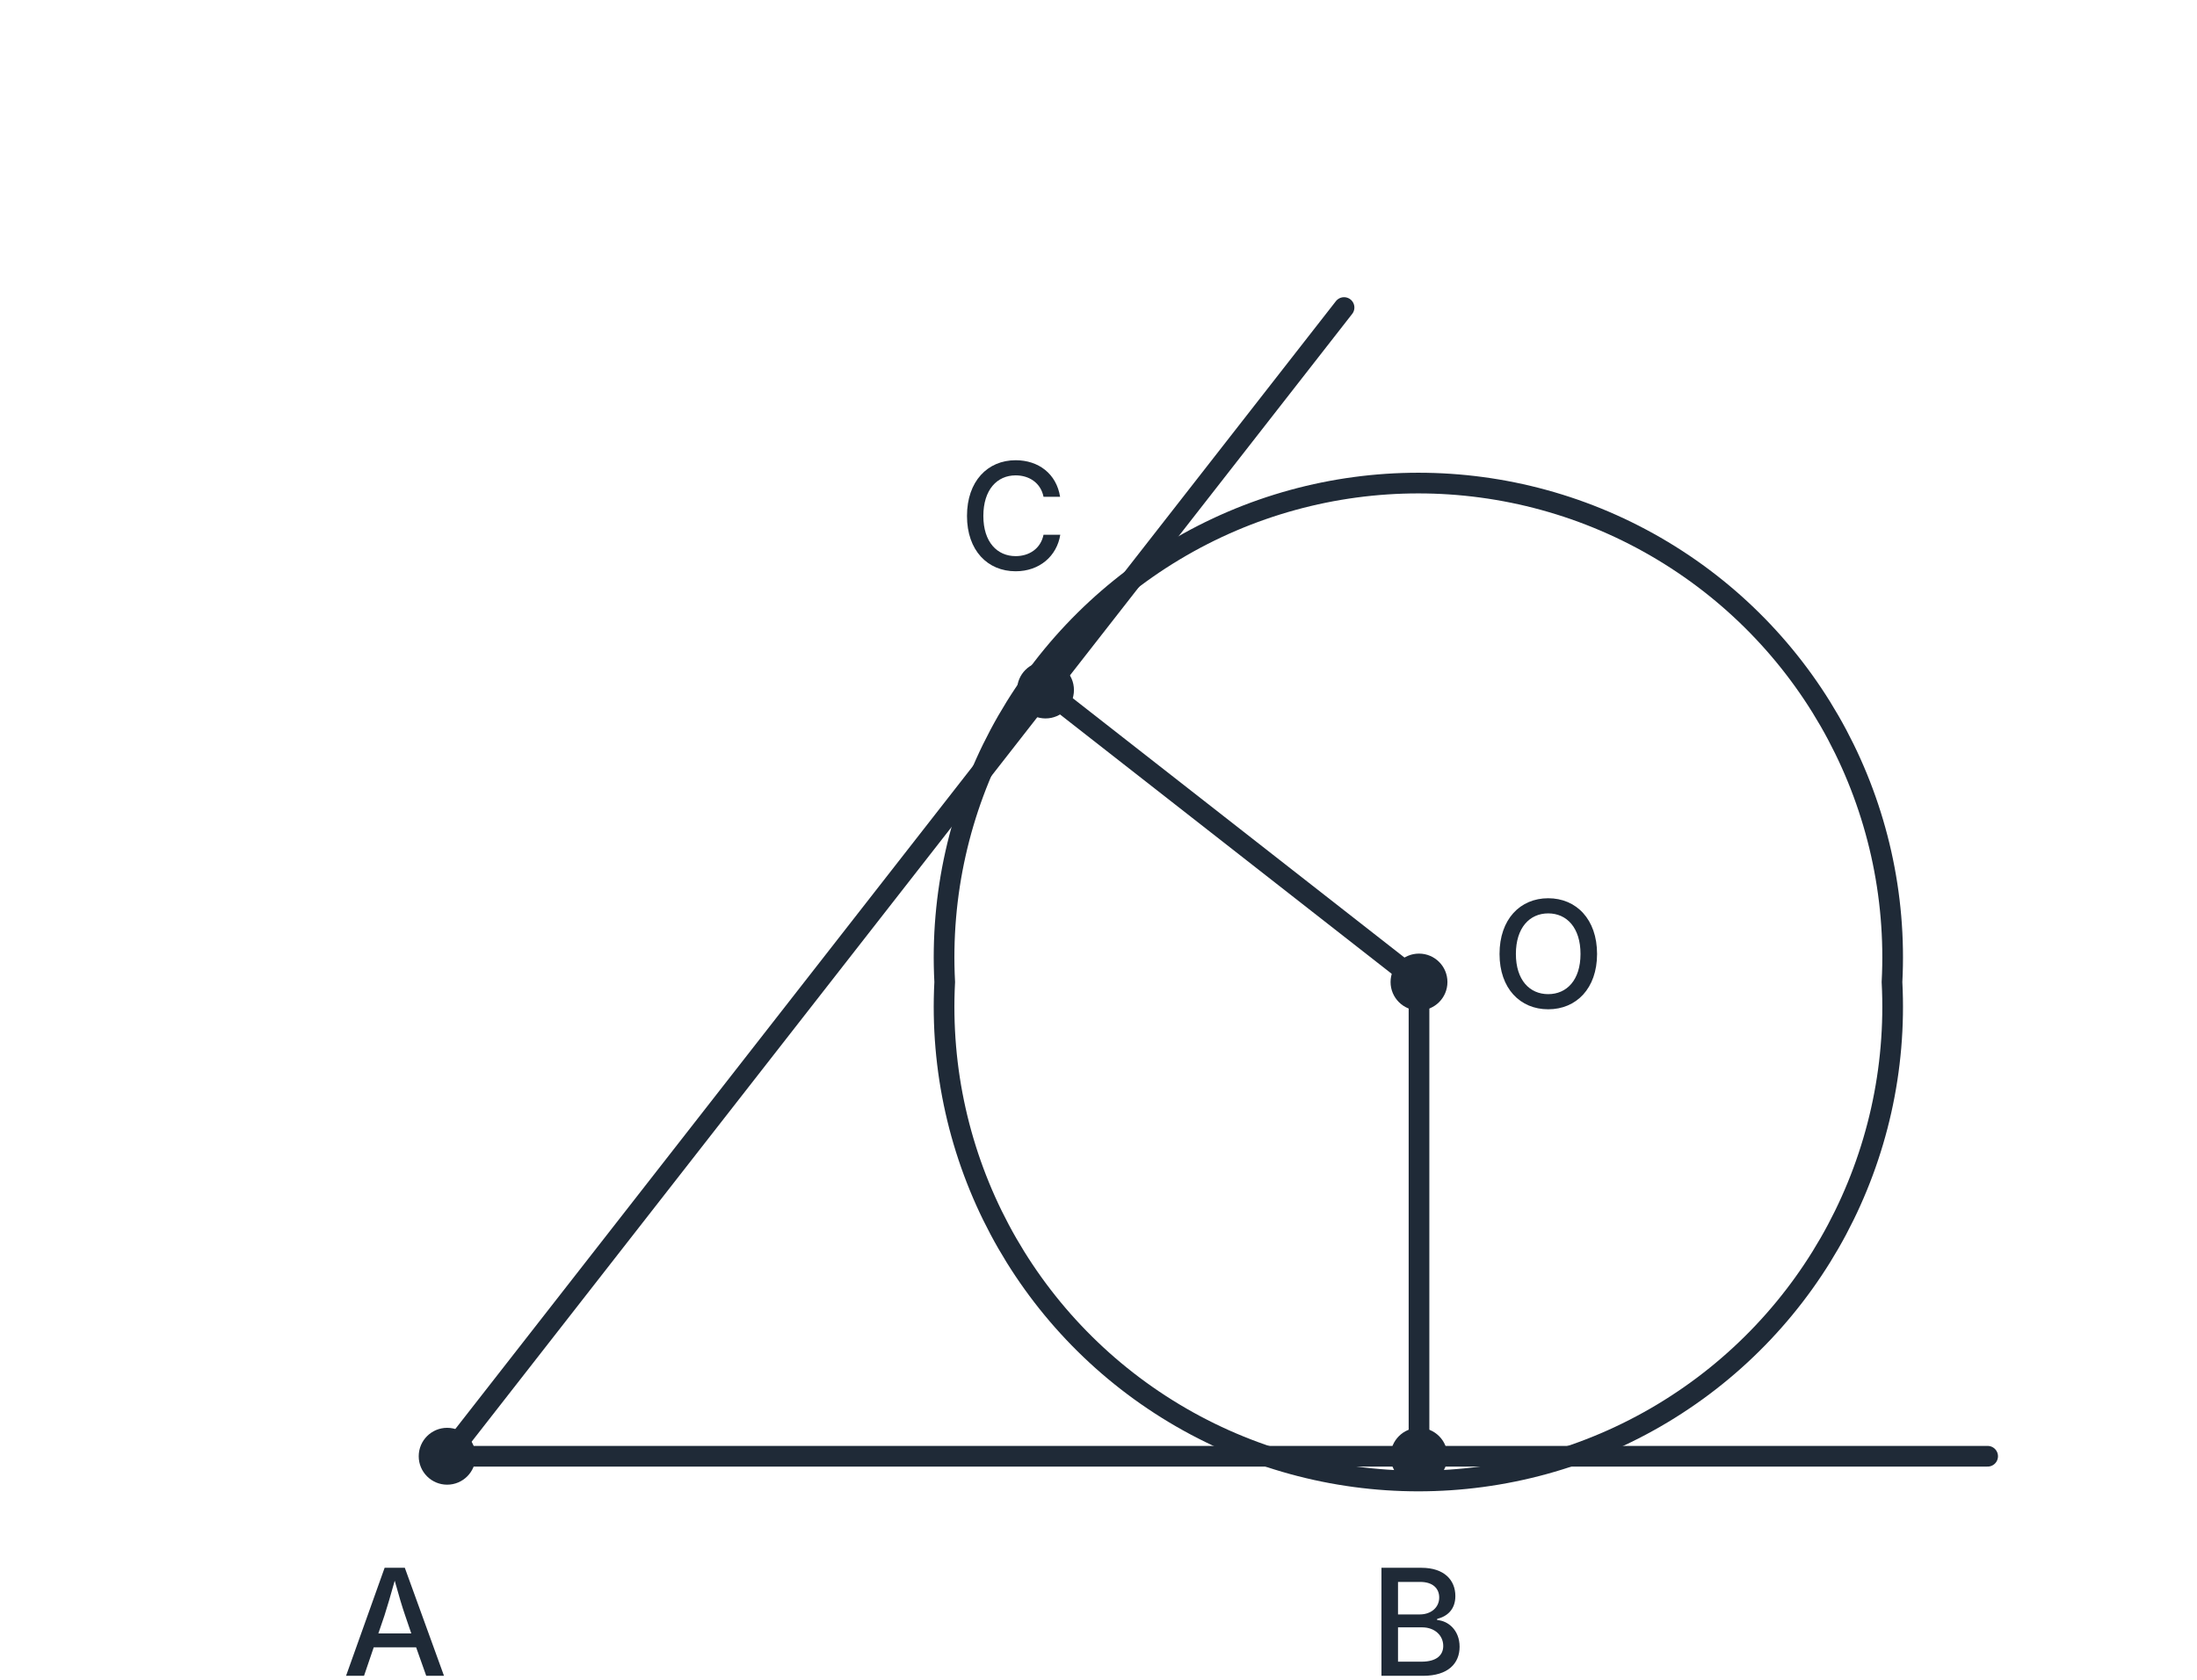
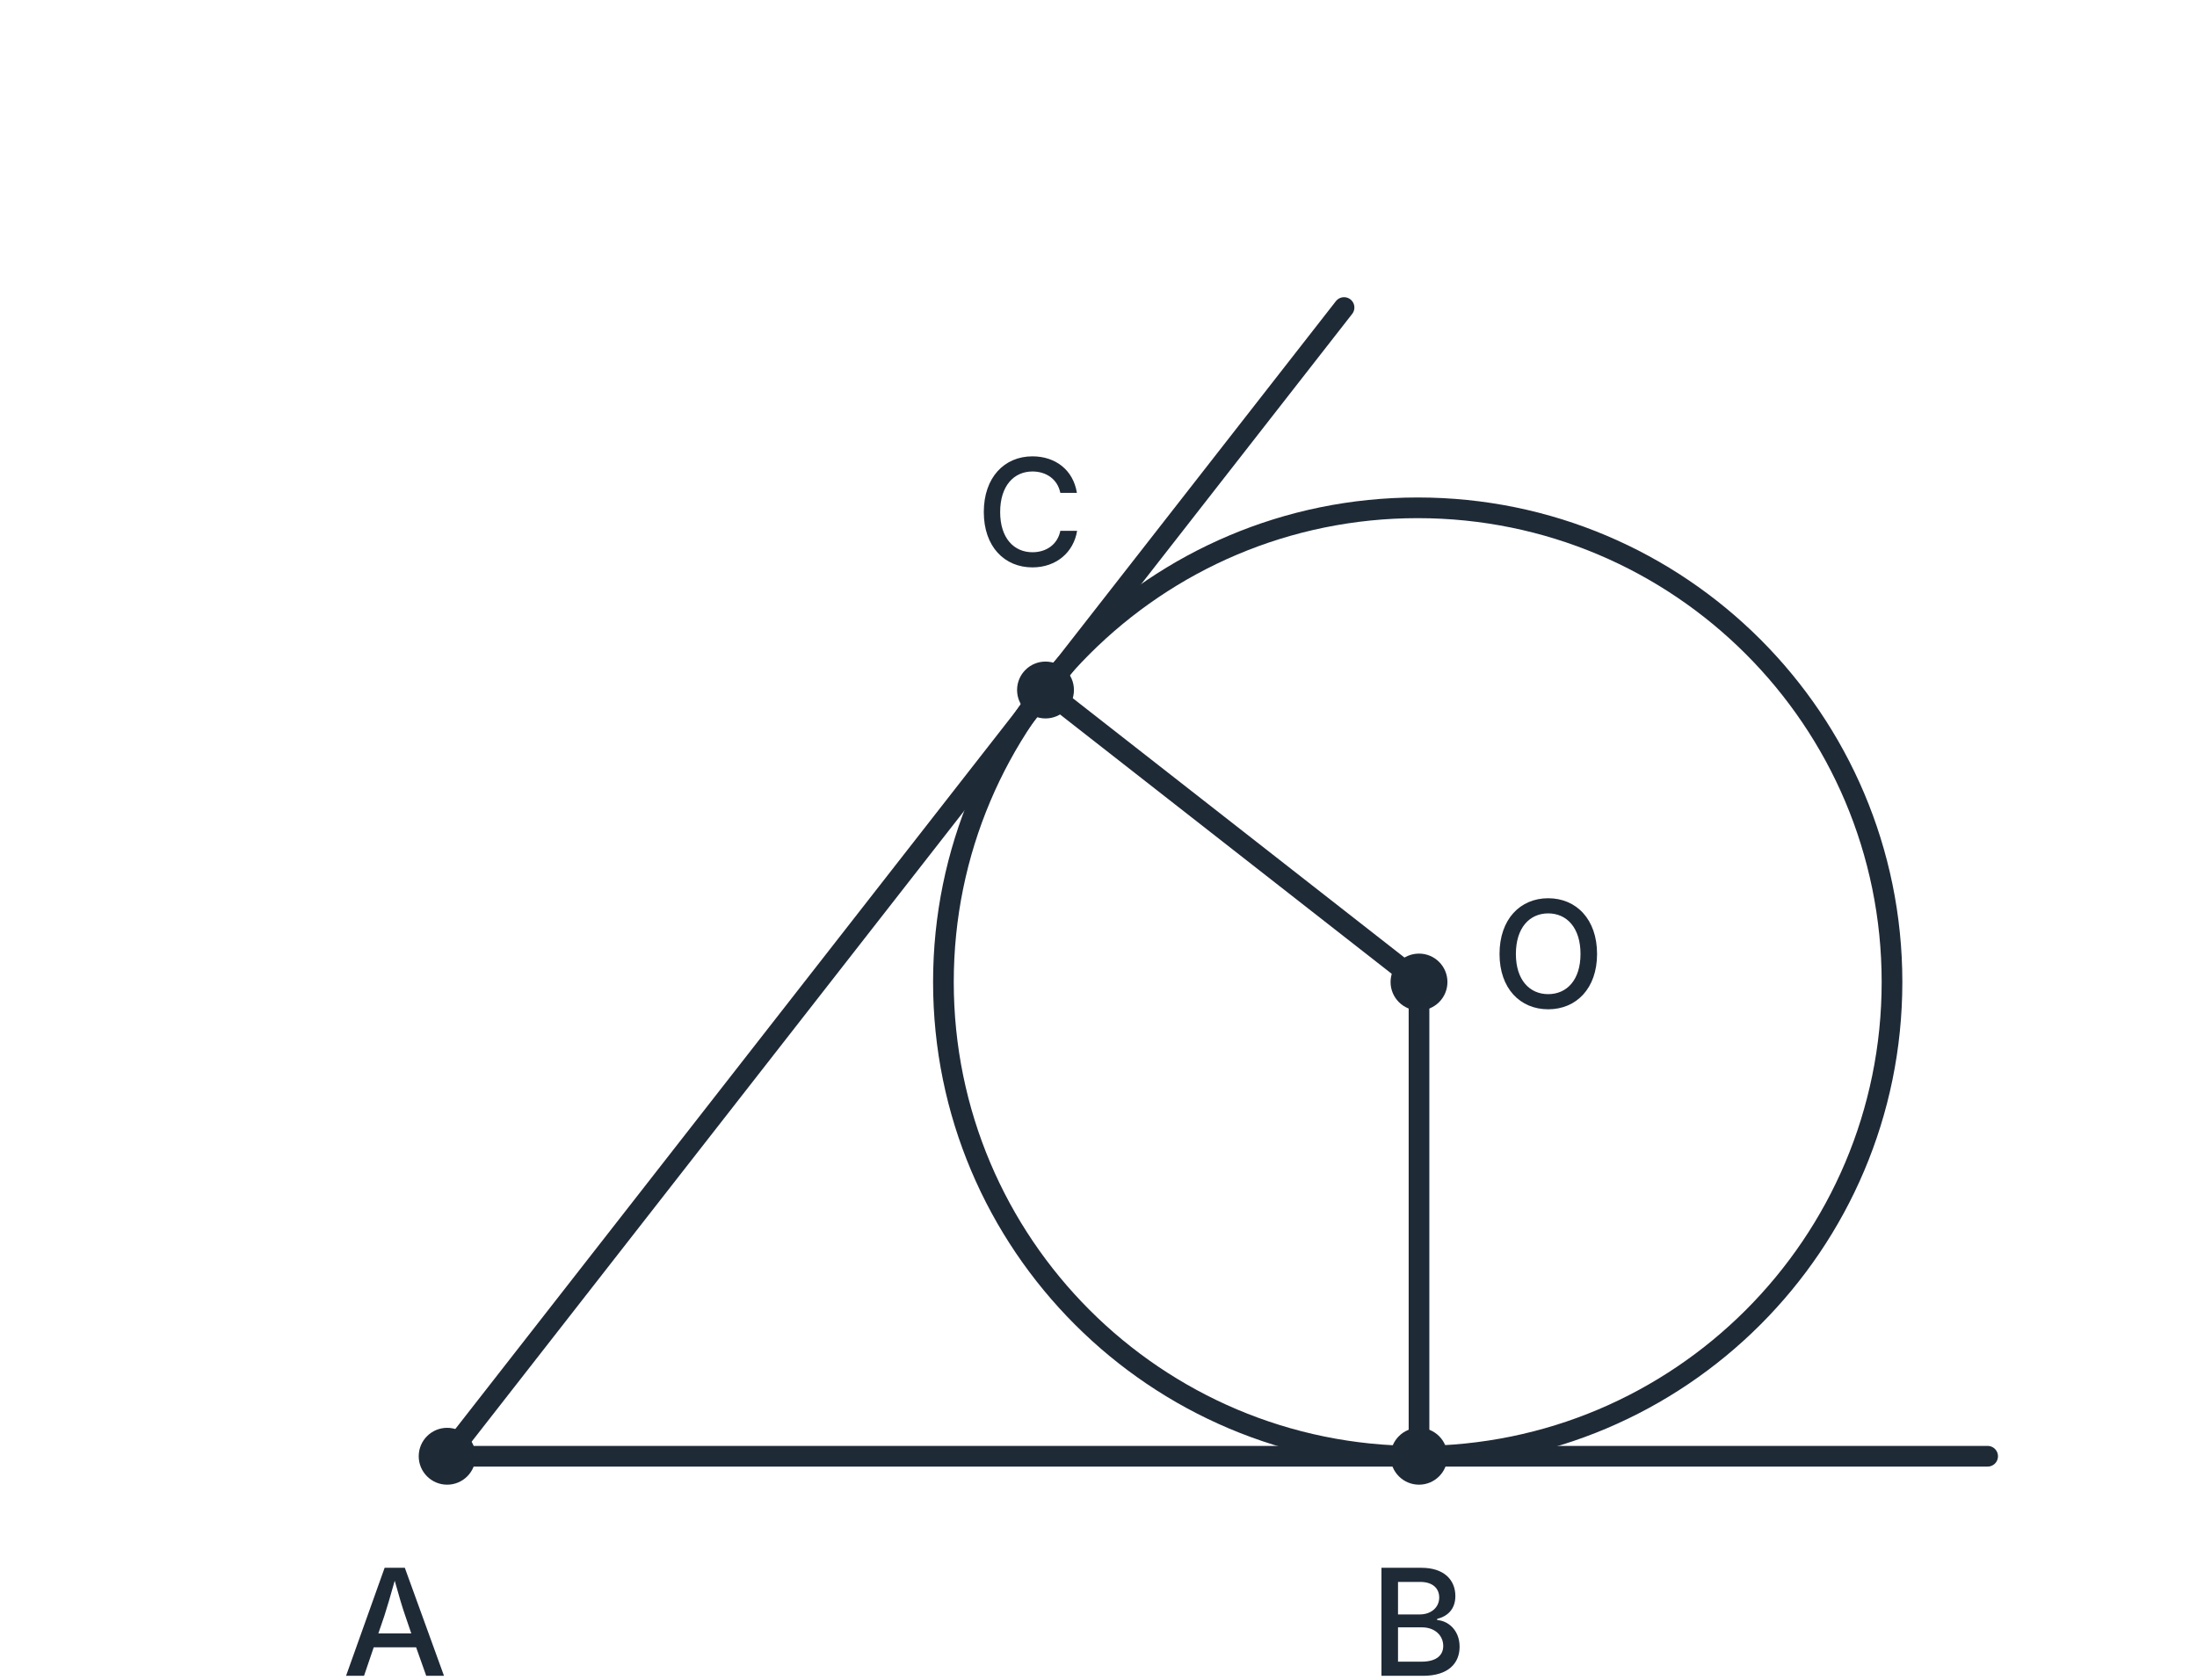
<svg xmlns="http://www.w3.org/2000/svg" viewBox="0 0 170 130" width="170" height="130" font-family="Inter, Arial, sans-serif">
-   <path d="M73.1,76.0 A36.7,36.7 0 1 0 146.4,76.0 A36.7,36.7 0 1 0 73.1,76.0 Z" fill="none" stroke="#1f2a37" stroke-width="1.6" />
+   <path d="M73.0,76.0 A36.7,36.7 0 1 0 146.4,76.0 A36.7,36.7 0 1 0 73.0,76.0 Z" fill="none" stroke="#1f2a37" stroke-width="1.6" />
  <line x1="34.6" y1="112.7" x2="153.8" y2="112.7" stroke="#1f2a37" stroke-width="1.6" stroke-linecap="round" />
  <line x1="34.6" y1="112.7" x2="104.0" y2="23.8" stroke="#1f2a37" stroke-width="1.6" stroke-linecap="round" />
  <line x1="109.8" y1="76.0" x2="109.8" y2="112.7" stroke="#1f2a37" stroke-width="1.6" stroke-linecap="round" />
  <line x1="109.8" y1="76.0" x2="80.9" y2="53.4" stroke="#1f2a37" stroke-width="1.6" stroke-linecap="round" />
  <circle cx="109.8" cy="76.0" r="2.2" fill="#1f2a37" />
  <circle cx="34.6" cy="112.7" r="2.2" fill="#1f2a37" />
  <circle cx="109.8" cy="112.7" r="2.2" fill="#1f2a37" />
  <circle cx="80.9" cy="53.4" r="2.2" fill="#1f2a37" />
  <text x="30.572" y="129.692" text-anchor="middle" font-size="11.5" fill="#1f2a37" font-weight="500">A</text>
  <text x="109.75" y="129.692" text-anchor="middle" font-size="11.5" fill="#1f2a37" font-weight="500">B</text>
-   <text x="78.4" y="44.1" text-anchor="middle" font-size="11.5" fill="#1f2a37" font-weight="500">C</text>
+   <text x="79.7" y="43.8" text-anchor="middle" font-size="11.5" fill="#1f2a37" font-weight="500">C</text>
  <text x="119.8" y="78" text-anchor="middle" font-size="11.5" fill="#1f2a37" font-weight="500">O</text>
</svg>
